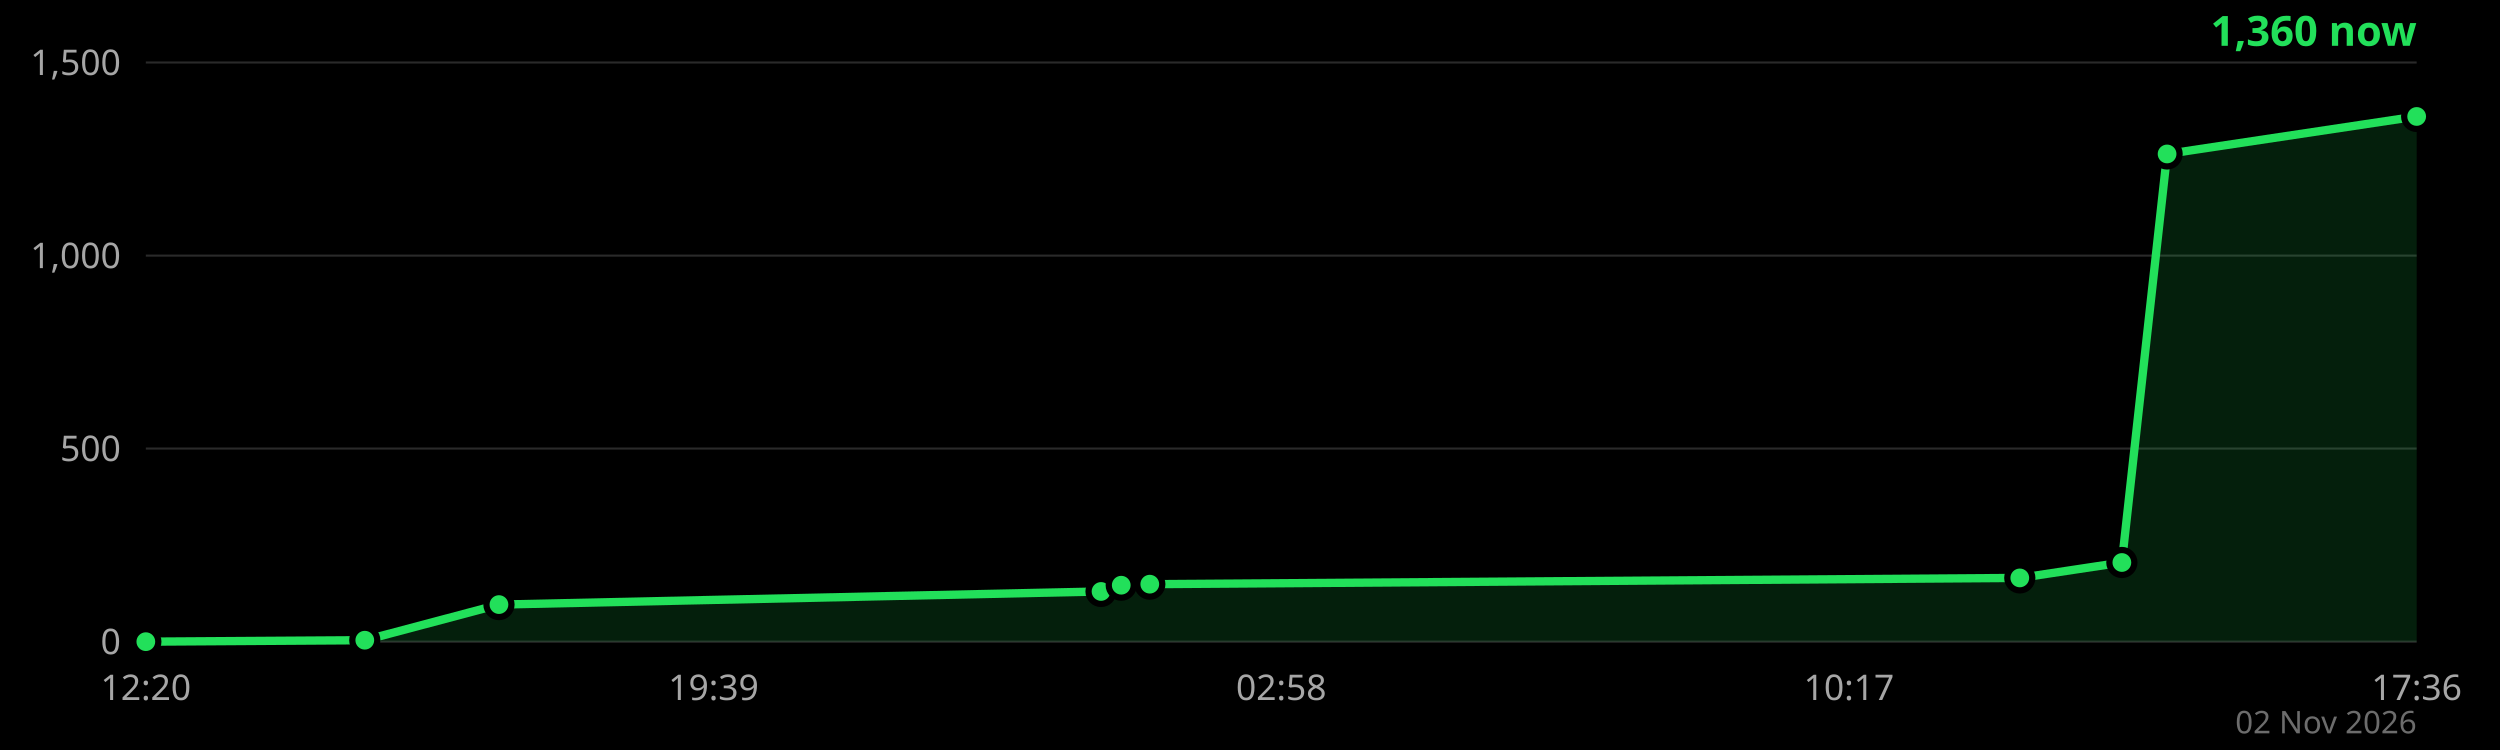
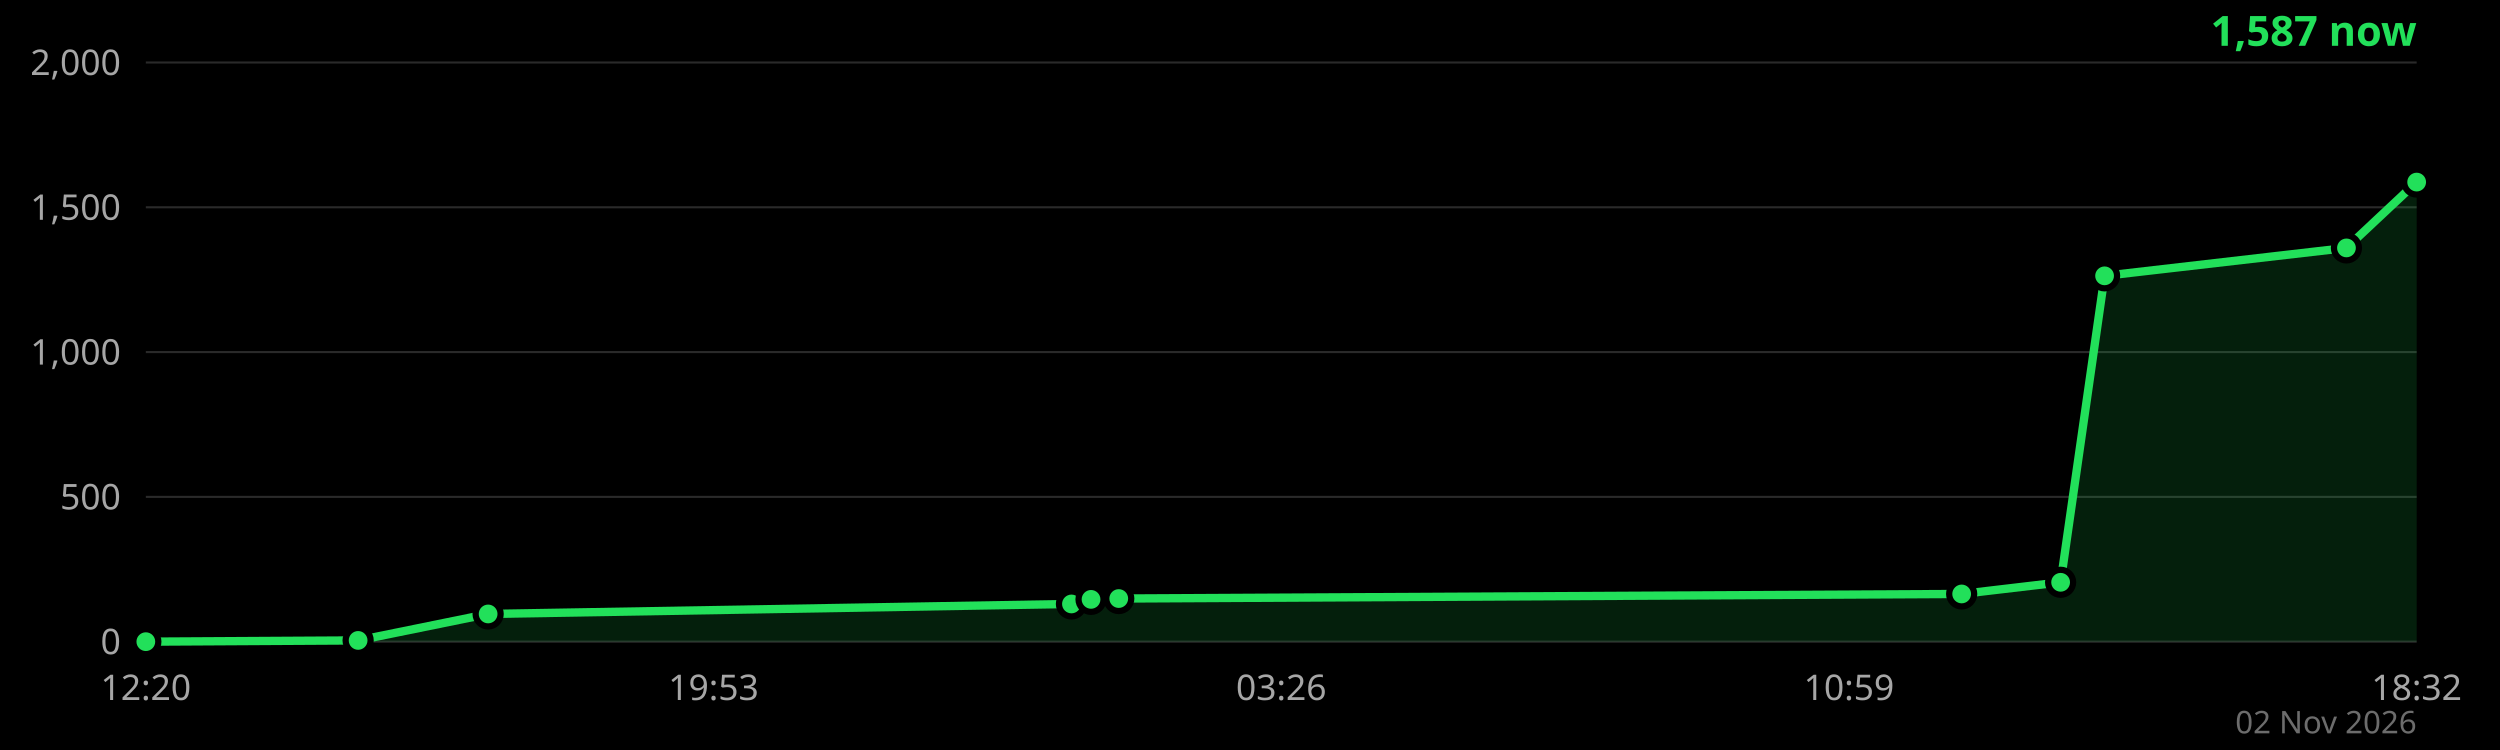
- <svg xmlns="http://www.w3.org/2000/svg" viewBox="0 0 1200 360" role="img" aria-label="Functions matched over time, now 1360">
+ <svg xmlns="http://www.w3.org/2000/svg" viewBox="0 0 1200 360" role="img" aria-label="Functions matched over time, now 1587">
  <style>text{font-family:Segoe UI,system-ui,sans-serif}.h-t,.h-g{opacity:0;pointer-events:none}.h-p:hover .h-t,.h-p:hover .h-g,.h-p:focus .h-t,.h-p:focus .h-g{opacity:1}.h-p:hover .h-d,.h-p:focus .h-d{r:8}.h-p{outline:none}</style>
  <rect width="1200" height="360" fill="#000" />
  <line x1="70" x2="1160" y1="308.0" y2="308.0" stroke="#2a2a2a" stroke-width="1" />
  <text x="58" y="314.0" fill="#a6a6a6" font-size="17" text-anchor="end">0</text>
-   <line x1="70" x2="1160" y1="215.3" y2="215.3" stroke="#2a2a2a" stroke-width="1" />
-   <text x="58" y="221.3" fill="#a6a6a6" font-size="17" text-anchor="end">500</text>
-   <line x1="70" x2="1160" y1="122.7" y2="122.7" stroke="#2a2a2a" stroke-width="1" />
-   <text x="58" y="128.7" fill="#a6a6a6" font-size="17" text-anchor="end">1,000</text>
+   <line x1="70" x2="1160" y1="238.5" y2="238.5" stroke="#2a2a2a" stroke-width="1" />
+   <text x="58" y="244.5" fill="#a6a6a6" font-size="17" text-anchor="end">500</text>
+   <line x1="70" x2="1160" y1="169.0" y2="169.0" stroke="#2a2a2a" stroke-width="1" />
+   <text x="58" y="175.0" fill="#a6a6a6" font-size="17" text-anchor="end">1,000</text>
+   <line x1="70" x2="1160" y1="99.5" y2="99.5" stroke="#2a2a2a" stroke-width="1" />
+   <text x="58" y="105.5" fill="#a6a6a6" font-size="17" text-anchor="end">1,500</text>
  <line x1="70" x2="1160" y1="30.0" y2="30.0" stroke="#2a2a2a" stroke-width="1" />
-   <text x="58" y="36.0" fill="#a6a6a6" font-size="17" text-anchor="end">1,500</text>
+   <text x="58" y="36.0" fill="#a6a6a6" font-size="17" text-anchor="end">2,000</text>
  <text x="70.0" y="336" fill="#a6a6a6" font-size="17" text-anchor="middle">12:20</text>
-   <text x="342.5" y="336" fill="#a6a6a6" font-size="17" text-anchor="middle">19:39</text>
-   <text x="615.0" y="336" fill="#a6a6a6" font-size="17" text-anchor="middle">02:58</text>
-   <text x="887.5" y="336" fill="#a6a6a6" font-size="17" text-anchor="middle">10:17</text>
-   <text x="1160.0" y="336" fill="#a6a6a6" font-size="17" text-anchor="middle">17:36</text>
+   <text x="342.5" y="336" fill="#a6a6a6" font-size="17" text-anchor="middle">19:53</text>
+   <text x="615.0" y="336" fill="#a6a6a6" font-size="17" text-anchor="middle">03:26</text>
+   <text x="887.5" y="336" fill="#a6a6a6" font-size="17" text-anchor="middle">10:59</text>
+   <text x="1160.0" y="336" fill="#a6a6a6" font-size="17" text-anchor="middle">18:32</text>
  <text x="1160" y="352" fill="#6c6c6c" font-size="15" text-anchor="end">02 Nov 2026</text>
-   <polygon points="70.0,308.0 175.1,307.3 239.5,290.2 528.5,283.9 538.2,280.9 551.9,280.4 969.5,277.4 1018.5,270.0 1040.2,73.9 1160.0,55.9 1160.0,308.0 70.0,308.0" fill="#22e05a" fill-opacity=".14" />
-   <polyline points="70.0,308.0 175.1,307.3 239.5,290.2 528.5,283.9 538.2,280.9 551.9,280.4 969.5,277.4 1018.5,270.0 1040.2,73.9 1160.0,55.9" fill="none" stroke="#22e05a" stroke-width="4" stroke-linejoin="round" />
+   <polygon points="70.0,308.0 171.9,307.4 234.3,294.7 514.3,289.9 523.7,287.7 537.0,287.3 941.6,285.1 989.1,279.5 1010.2,132.4 1126.3,119.0 1160.0,87.4 1160.0,308.0 70.0,308.0" fill="#22e05a" fill-opacity=".14" />
+   <polyline points="70.0,308.0 171.9,307.4 234.3,294.7 514.3,289.9 523.7,287.7 537.0,287.3 941.6,285.1 989.1,279.5 1010.2,132.4 1126.3,119.0 1160.0,87.4" fill="none" stroke="#22e05a" stroke-width="4" stroke-linejoin="round" />
  <g class="h-p" tabindex="0">
-     <rect x="70.0" y="30" width="52.6" height="278" fill="transparent" />
+     <rect x="70.0" y="30" width="50.9" height="278" fill="transparent" />
    <line class="h-g" x1="70.0" x2="70.0" y1="30" y2="308" stroke="#fff" stroke-opacity=".35" stroke-width="2" />
    <circle class="h-d" cx="70.0" cy="308.0" r="6" fill="#22e05a" stroke="#000" stroke-width="3" />
    <g class="h-t">
      <rect x="92.0" y="222.0" width="250" height="92" fill="#ff1f00" />
      <rect x="86.0" y="216.0" width="250" height="92" fill="#fff" />
      <text x="100.0" y="242.0" fill="#000" font-size="16" font-weight="700">01 Nov 2026, 12:20</text>
      <text x="100.0" y="268.0" fill="#000" font-size="20" font-weight="900">0 matched</text>
      <text x="100.0" y="292.0" fill="#333" font-size="16">0.00% of code</text>
    </g>
  </g>
  <g class="h-p" tabindex="0">
-     <rect x="122.6" y="30" width="84.8" height="278" fill="transparent" />
-     <line class="h-g" x1="175.1" x2="175.1" y1="30" y2="308" stroke="#fff" stroke-opacity=".35" stroke-width="2" />
-     <circle class="h-d" cx="175.1" cy="307.3" r="6" fill="#22e05a" stroke="#000" stroke-width="3" />
+     <rect x="120.9" y="30" width="82.1" height="278" fill="transparent" />
+     <line class="h-g" x1="171.9" x2="171.9" y1="30" y2="308" stroke="#fff" stroke-opacity=".35" stroke-width="2" />
+     <circle class="h-d" cx="171.9" cy="307.4" r="6" fill="#22e05a" stroke="#000" stroke-width="3" />
    <g class="h-t">
-       <rect x="197.1" y="222.0" width="250" height="92" fill="#ff1f00" />
-       <rect x="191.1" y="216.0" width="250" height="92" fill="#fff" />
-       <text x="205.1" y="242.0" fill="#000" font-size="16" font-weight="700">01 Nov 2026, 15:10</text>
-       <text x="205.1" y="268.0" fill="#000" font-size="20" font-weight="900">4 matched</text>
-       <text x="205.1" y="292.0" fill="#333" font-size="16">0.01% of code</text>
+       <rect x="193.9" y="222.0" width="250" height="92" fill="#ff1f00" />
+       <rect x="187.9" y="216.0" width="250" height="92" fill="#fff" />
+       <text x="201.9" y="242.0" fill="#000" font-size="16" font-weight="700">01 Nov 2026, 15:10</text>
+       <text x="201.9" y="268.0" fill="#000" font-size="20" font-weight="900">4 matched</text>
+       <text x="201.9" y="292.0" fill="#333" font-size="16">0.01% of code</text>
    </g>
  </g>
  <g class="h-p" tabindex="0">
-     <rect x="207.3" y="30" width="176.7" height="278" fill="transparent" />
-     <line class="h-g" x1="239.5" x2="239.5" y1="30" y2="308" stroke="#fff" stroke-opacity=".35" stroke-width="2" />
-     <circle class="h-d" cx="239.5" cy="290.2" r="6" fill="#22e05a" stroke="#000" stroke-width="3" />
+     <rect x="203.1" y="30" width="171.2" height="278" fill="transparent" />
+     <line class="h-g" x1="234.3" x2="234.3" y1="30" y2="308" stroke="#fff" stroke-opacity=".35" stroke-width="2" />
+     <circle class="h-d" cx="234.3" cy="294.7" r="6" fill="#22e05a" stroke="#000" stroke-width="3" />
    <g class="h-t">
-       <rect x="261.5" y="222.0" width="250" height="92" fill="#ff1f00" />
-       <rect x="255.5" y="216.0" width="250" height="92" fill="#fff" />
-       <text x="269.5" y="242.0" fill="#000" font-size="16" font-weight="700">01 Nov 2026, 16:53</text>
-       <text x="269.5" y="268.0" fill="#000" font-size="20" font-weight="900">96 matched</text>
-       <text x="269.5" y="292.0" fill="#333" font-size="16">0.07% of code</text>
+       <rect x="256.3" y="222.0" width="250" height="92" fill="#ff1f00" />
+       <rect x="250.3" y="216.0" width="250" height="92" fill="#fff" />
+       <text x="264.3" y="242.0" fill="#000" font-size="16" font-weight="700">01 Nov 2026, 16:53</text>
+       <text x="264.3" y="268.0" fill="#000" font-size="20" font-weight="900">96 matched</text>
+       <text x="264.3" y="292.0" fill="#333" font-size="16">0.07% of code</text>
    </g>
  </g>
  <g class="h-p" tabindex="0">
-     <rect x="384.0" y="30" width="149.3" height="278" fill="transparent" />
-     <line class="h-g" x1="528.5" x2="528.5" y1="30" y2="308" stroke="#fff" stroke-opacity=".35" stroke-width="2" />
-     <circle class="h-d" cx="528.5" cy="283.9" r="6" fill="#22e05a" stroke="#000" stroke-width="3" />
+     <rect x="374.3" y="30" width="144.7" height="278" fill="transparent" />
+     <line class="h-g" x1="514.3" x2="514.3" y1="30" y2="308" stroke="#fff" stroke-opacity=".35" stroke-width="2" />
+     <circle class="h-d" cx="514.3" cy="289.9" r="6" fill="#22e05a" stroke="#000" stroke-width="3" />
    <g class="h-t">
-       <rect x="550.5" y="222.0" width="250" height="92" fill="#ff1f00" />
-       <rect x="544.5" y="216.0" width="250" height="92" fill="#fff" />
-       <text x="558.5" y="242.0" fill="#000" font-size="16" font-weight="700">01 Nov 2026, 23:39</text>
-       <text x="558.5" y="268.0" fill="#000" font-size="20" font-weight="900">130 matched</text>
-       <text x="558.5" y="292.0" fill="#333" font-size="16">0.08% of code</text>
+       <rect x="536.3" y="222.0" width="250" height="92" fill="#ff1f00" />
+       <rect x="530.3" y="216.0" width="250" height="92" fill="#fff" />
+       <text x="544.3" y="242.0" fill="#000" font-size="16" font-weight="700">01 Nov 2026, 23:39</text>
+       <text x="544.3" y="268.0" fill="#000" font-size="20" font-weight="900">130 matched</text>
+       <text x="544.3" y="292.0" fill="#333" font-size="16">0.08% of code</text>
    </g>
  </g>
  <g class="h-p" tabindex="0">
-     <rect x="533.4" y="30" width="11.7" height="278" fill="transparent" />
-     <line class="h-g" x1="538.2" x2="538.2" y1="30" y2="308" stroke="#fff" stroke-opacity=".35" stroke-width="2" />
-     <circle class="h-d" cx="538.2" cy="280.9" r="6" fill="#22e05a" stroke="#000" stroke-width="3" />
+     <rect x="519.0" y="30" width="11.3" height="278" fill="transparent" />
+     <line class="h-g" x1="523.7" x2="523.7" y1="30" y2="308" stroke="#fff" stroke-opacity=".35" stroke-width="2" />
+     <circle class="h-d" cx="523.7" cy="287.7" r="6" fill="#22e05a" stroke="#000" stroke-width="3" />
    <g class="h-t">
-       <rect x="560.2" y="222.0" width="250" height="92" fill="#ff1f00" />
-       <rect x="554.2" y="216.0" width="250" height="92" fill="#fff" />
-       <text x="568.2" y="242.0" fill="#000" font-size="16" font-weight="700">01 Nov 2026, 23:54</text>
-       <text x="568.2" y="268.0" fill="#000" font-size="20" font-weight="900">146 matched</text>
-       <text x="568.2" y="292.0" fill="#333" font-size="16">0.14% of code</text>
+       <rect x="545.7" y="222.0" width="250" height="92" fill="#ff1f00" />
+       <rect x="539.7" y="216.0" width="250" height="92" fill="#fff" />
+       <text x="553.7" y="242.0" fill="#000" font-size="16" font-weight="700">01 Nov 2026, 23:54</text>
+       <text x="553.7" y="268.0" fill="#000" font-size="20" font-weight="900">146 matched</text>
+       <text x="553.7" y="292.0" fill="#333" font-size="16">0.14% of code</text>
    </g>
  </g>
  <g class="h-p" tabindex="0">
-     <rect x="545.1" y="30" width="215.6" height="278" fill="transparent" />
-     <line class="h-g" x1="551.9" x2="551.9" y1="30" y2="308" stroke="#fff" stroke-opacity=".35" stroke-width="2" />
-     <circle class="h-d" cx="551.9" cy="280.4" r="6" fill="#22e05a" stroke="#000" stroke-width="3" />
+     <rect x="530.4" y="30" width="209.0" height="278" fill="transparent" />
+     <line class="h-g" x1="537.0" x2="537.0" y1="30" y2="308" stroke="#fff" stroke-opacity=".35" stroke-width="2" />
+     <circle class="h-d" cx="537.0" cy="287.3" r="6" fill="#22e05a" stroke="#000" stroke-width="3" />
    <g class="h-t">
-       <rect x="573.9" y="222.0" width="250" height="92" fill="#ff1f00" />
-       <rect x="567.9" y="216.0" width="250" height="92" fill="#fff" />
-       <text x="581.9" y="242.0" fill="#000" font-size="16" font-weight="700">02 Nov 2026, 00:16</text>
-       <text x="581.9" y="268.0" fill="#000" font-size="20" font-weight="900">149 matched</text>
-       <text x="581.9" y="292.0" fill="#333" font-size="16">0.21% of code</text>
+       <rect x="559.0" y="222.0" width="250" height="92" fill="#ff1f00" />
+       <rect x="553.0" y="216.0" width="250" height="92" fill="#fff" />
+       <text x="567.0" y="242.0" fill="#000" font-size="16" font-weight="700">02 Nov 2026, 00:16</text>
+       <text x="567.0" y="268.0" fill="#000" font-size="20" font-weight="900">149 matched</text>
+       <text x="567.0" y="292.0" fill="#333" font-size="16">0.21% of code</text>
    </g>
  </g>
  <g class="h-p" tabindex="0">
-     <rect x="760.7" y="30" width="233.3" height="278" fill="transparent" />
-     <line class="h-g" x1="969.5" x2="969.5" y1="30" y2="308" stroke="#fff" stroke-opacity=".35" stroke-width="2" />
-     <circle class="h-d" cx="969.5" cy="277.4" r="6" fill="#22e05a" stroke="#000" stroke-width="3" />
+     <rect x="739.3" y="30" width="226.1" height="278" fill="transparent" />
+     <line class="h-g" x1="941.6" x2="941.6" y1="30" y2="308" stroke="#fff" stroke-opacity=".35" stroke-width="2" />
+     <circle class="h-d" cx="941.6" cy="285.1" r="6" fill="#22e05a" stroke="#000" stroke-width="3" />
    <g class="h-t">
-       <rect x="709.5" y="222.0" width="250" height="92" fill="#ff1f00" />
-       <rect x="703.5" y="216.0" width="250" height="92" fill="#fff" />
-       <text x="717.5" y="242.0" fill="#000" font-size="16" font-weight="700">02 Nov 2026, 11:29</text>
-       <text x="717.5" y="268.0" fill="#000" font-size="20" font-weight="900">165 matched</text>
-       <text x="717.5" y="292.0" fill="#333" font-size="16">0.28% of code</text>
+       <rect x="681.6" y="222.0" width="250" height="92" fill="#ff1f00" />
+       <rect x="675.6" y="216.0" width="250" height="92" fill="#fff" />
+       <text x="689.6" y="242.0" fill="#000" font-size="16" font-weight="700">02 Nov 2026, 11:29</text>
+       <text x="689.6" y="268.0" fill="#000" font-size="20" font-weight="900">165 matched</text>
+       <text x="689.6" y="292.0" fill="#333" font-size="16">0.28% of code</text>
    </g>
  </g>
  <g class="h-p" tabindex="0">
-     <rect x="994.0" y="30" width="35.4" height="278" fill="transparent" />
-     <line class="h-g" x1="1018.5" x2="1018.5" y1="30" y2="308" stroke="#fff" stroke-opacity=".35" stroke-width="2" />
-     <circle class="h-d" cx="1018.5" cy="270.0" r="6" fill="#22e05a" stroke="#000" stroke-width="3" />
+     <rect x="965.4" y="30" width="34.3" height="278" fill="transparent" />
+     <line class="h-g" x1="989.1" x2="989.1" y1="30" y2="308" stroke="#fff" stroke-opacity=".35" stroke-width="2" />
+     <circle class="h-d" cx="989.1" cy="279.5" r="6" fill="#22e05a" stroke="#000" stroke-width="3" />
    <g class="h-t">
-       <rect x="758.5" y="222.0" width="250" height="92" fill="#ff1f00" />
-       <rect x="752.5" y="216.0" width="250" height="92" fill="#fff" />
-       <text x="766.5" y="242.0" fill="#000" font-size="16" font-weight="700">02 Nov 2026, 12:48</text>
-       <text x="766.5" y="268.0" fill="#000" font-size="20" font-weight="900">205 matched</text>
-       <text x="766.5" y="292.0" fill="#333" font-size="16">0.47% of code</text>
+       <rect x="729.1" y="222.0" width="250" height="92" fill="#ff1f00" />
+       <rect x="723.1" y="216.0" width="250" height="92" fill="#fff" />
+       <text x="737.1" y="242.0" fill="#000" font-size="16" font-weight="700">02 Nov 2026, 12:48</text>
+       <text x="737.1" y="268.0" fill="#000" font-size="20" font-weight="900">205 matched</text>
+       <text x="737.1" y="292.0" fill="#333" font-size="16">0.47% of code</text>
    </g>
  </g>
  <g class="h-p" tabindex="0">
-     <rect x="1029.4" y="30" width="70.8" height="278" fill="transparent" />
-     <line class="h-g" x1="1040.2" x2="1040.2" y1="30" y2="308" stroke="#fff" stroke-opacity=".35" stroke-width="2" />
-     <circle class="h-d" cx="1040.2" cy="73.9" r="6" fill="#22e05a" stroke="#000" stroke-width="3" />
+     <rect x="999.7" y="30" width="68.6" height="278" fill="transparent" />
+     <line class="h-g" x1="1010.2" x2="1010.2" y1="30" y2="308" stroke="#fff" stroke-opacity=".35" stroke-width="2" />
+     <circle class="h-d" cx="1010.2" cy="132.4" r="6" fill="#22e05a" stroke="#000" stroke-width="3" />
    <g class="h-t">
-       <rect x="780.2" y="36.0" width="250" height="92" fill="#ff1f00" />
-       <rect x="774.2" y="30.0" width="250" height="92" fill="#fff" />
-       <text x="788.2" y="56.0" fill="#000" font-size="16" font-weight="700">02 Nov 2026, 13:23</text>
-       <text x="788.2" y="82.0" fill="#000" font-size="20" font-weight="900">1,263 matched</text>
-       <text x="788.2" y="106.0" fill="#333" font-size="16">17.13% of code</text>
+       <rect x="750.2" y="92.4" width="250" height="92" fill="#ff1f00" />
+       <rect x="744.2" y="86.4" width="250" height="92" fill="#fff" />
+       <text x="758.2" y="112.4" fill="#000" font-size="16" font-weight="700">02 Nov 2026, 13:23</text>
+       <text x="758.2" y="138.4" fill="#000" font-size="20" font-weight="900">1,263 matched</text>
+       <text x="758.2" y="162.4" fill="#333" font-size="16">17.13% of code</text>
    </g>
  </g>
  <g class="h-p" tabindex="0">
-     <rect x="1100.1" y="30" width="59.9" height="278" fill="transparent" />
-     <line class="h-g" x1="1160.0" x2="1160.0" y1="30" y2="308" stroke="#fff" stroke-opacity=".35" stroke-width="2" />
-     <circle class="h-d" cx="1160.0" cy="55.9" r="6" fill="#22e05a" stroke="#000" stroke-width="3" />
+     <rect x="1068.2" y="30" width="74.9" height="278" fill="transparent" />
+     <line class="h-g" x1="1126.3" x2="1126.3" y1="30" y2="308" stroke="#fff" stroke-opacity=".35" stroke-width="2" />
+     <circle class="h-d" cx="1126.3" cy="119.0" r="6" fill="#22e05a" stroke="#000" stroke-width="3" />
    <g class="h-t">
-       <rect x="900.0" y="36.0" width="250" height="92" fill="#ff1f00" />
-       <rect x="894.0" y="30.0" width="250" height="92" fill="#fff" />
-       <text x="908.0" y="56.0" fill="#000" font-size="16" font-weight="700">02 Nov 2026, 16:36</text>
-       <text x="908.0" y="82.0" fill="#000" font-size="20" font-weight="900">1,360 matched</text>
-       <text x="908.0" y="106.0" fill="#333" font-size="16">19.02% of code</text>
+       <rect x="866.3" y="79.0" width="250" height="92" fill="#ff1f00" />
+       <rect x="860.3" y="73.0" width="250" height="92" fill="#fff" />
+       <text x="874.3" y="99.0" fill="#000" font-size="16" font-weight="700">02 Nov 2026, 16:36</text>
+       <text x="874.3" y="125.0" fill="#000" font-size="20" font-weight="900">1,360 matched</text>
+       <text x="874.3" y="149.0" fill="#333" font-size="16">19.02% of code</text>
    </g>
  </g>
-   <text x="1160" y="22" fill="#22e05a" font-size="20" font-weight="900" text-anchor="end">1,360 now</text>
+   <g class="h-p" tabindex="0">
+     <rect x="1143.1" y="30" width="16.9" height="278" fill="transparent" />
+     <line class="h-g" x1="1160.0" x2="1160.0" y1="30" y2="308" stroke="#fff" stroke-opacity=".35" stroke-width="2" />
+     <circle class="h-d" cx="1160.0" cy="87.4" r="6" fill="#22e05a" stroke="#000" stroke-width="3" />
+     <g class="h-t">
+       <rect x="900.0" y="47.4" width="250" height="92" fill="#ff1f00" />
+       <rect x="894.0" y="41.4" width="250" height="92" fill="#fff" />
+       <text x="908.0" y="67.4" fill="#000" font-size="16" font-weight="700">02 Nov 2026, 17:32</text>
+       <text x="908.0" y="93.4" fill="#000" font-size="20" font-weight="900">1,587 matched</text>
+       <text x="908.0" y="117.4" fill="#333" font-size="16">22.58% of code</text>
+     </g>
+   </g>
+   <text x="1160" y="22" fill="#22e05a" font-size="20" font-weight="900" text-anchor="end">1,587 now</text>
</svg>
